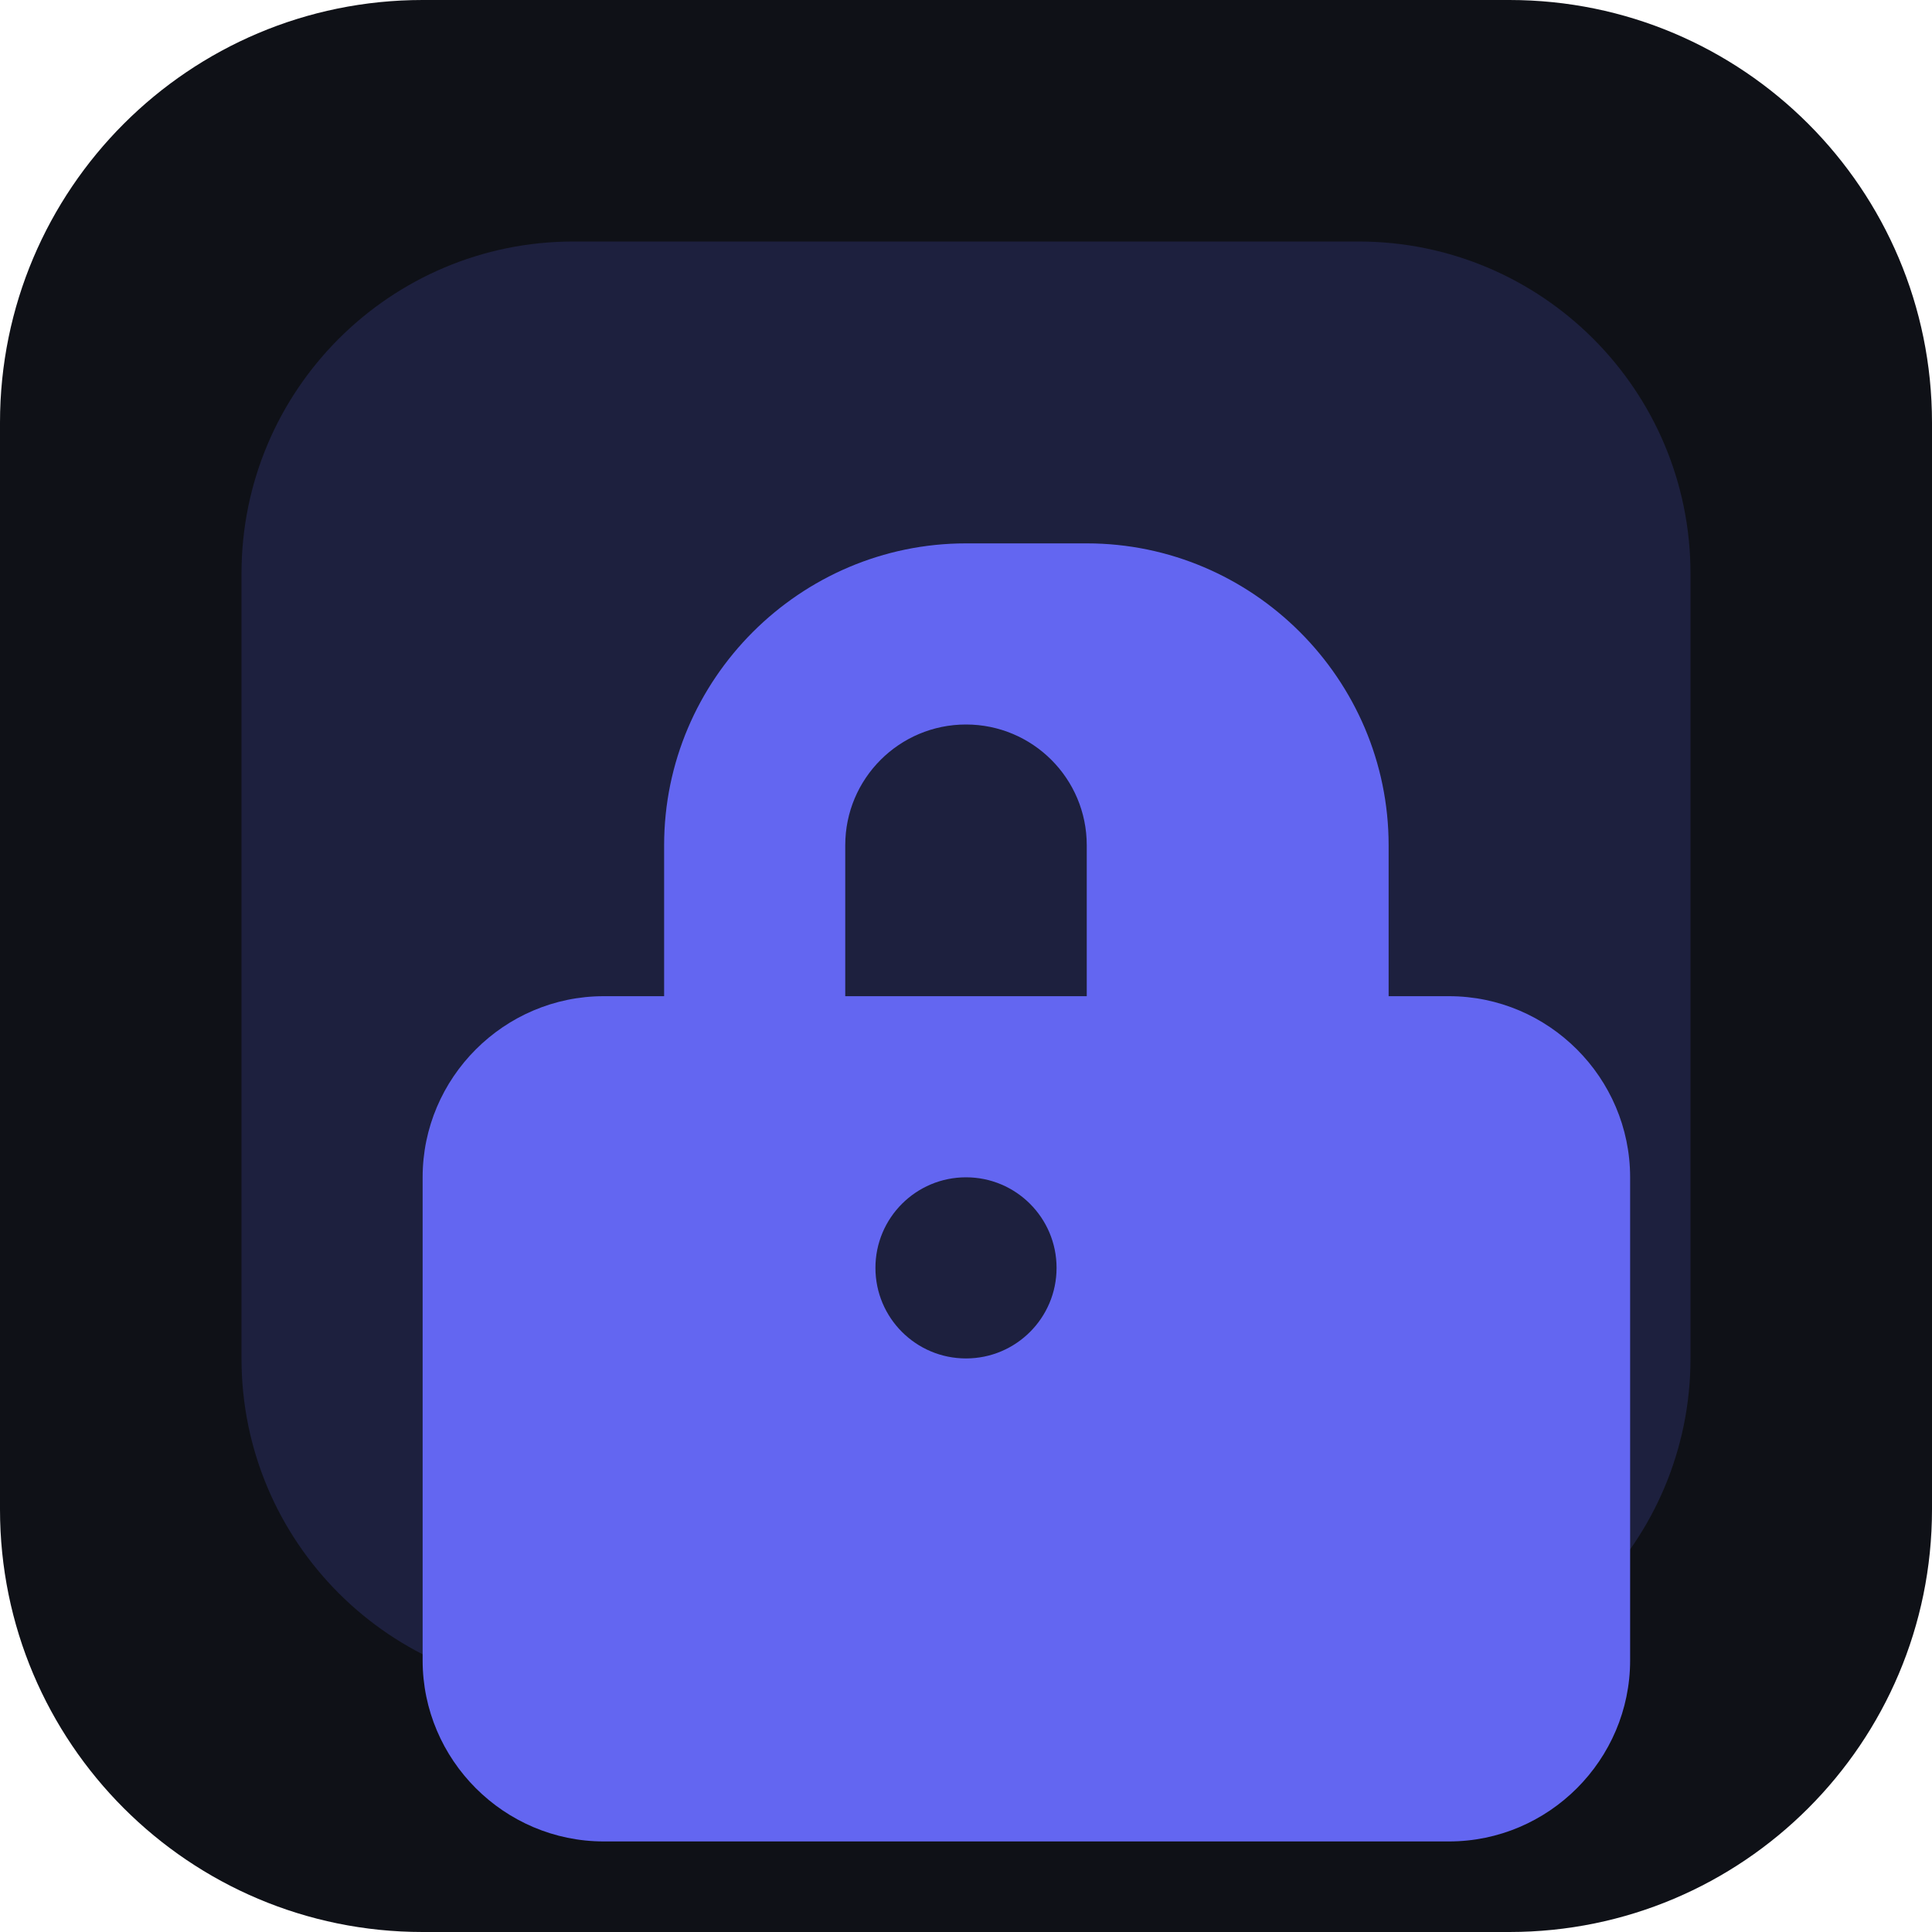
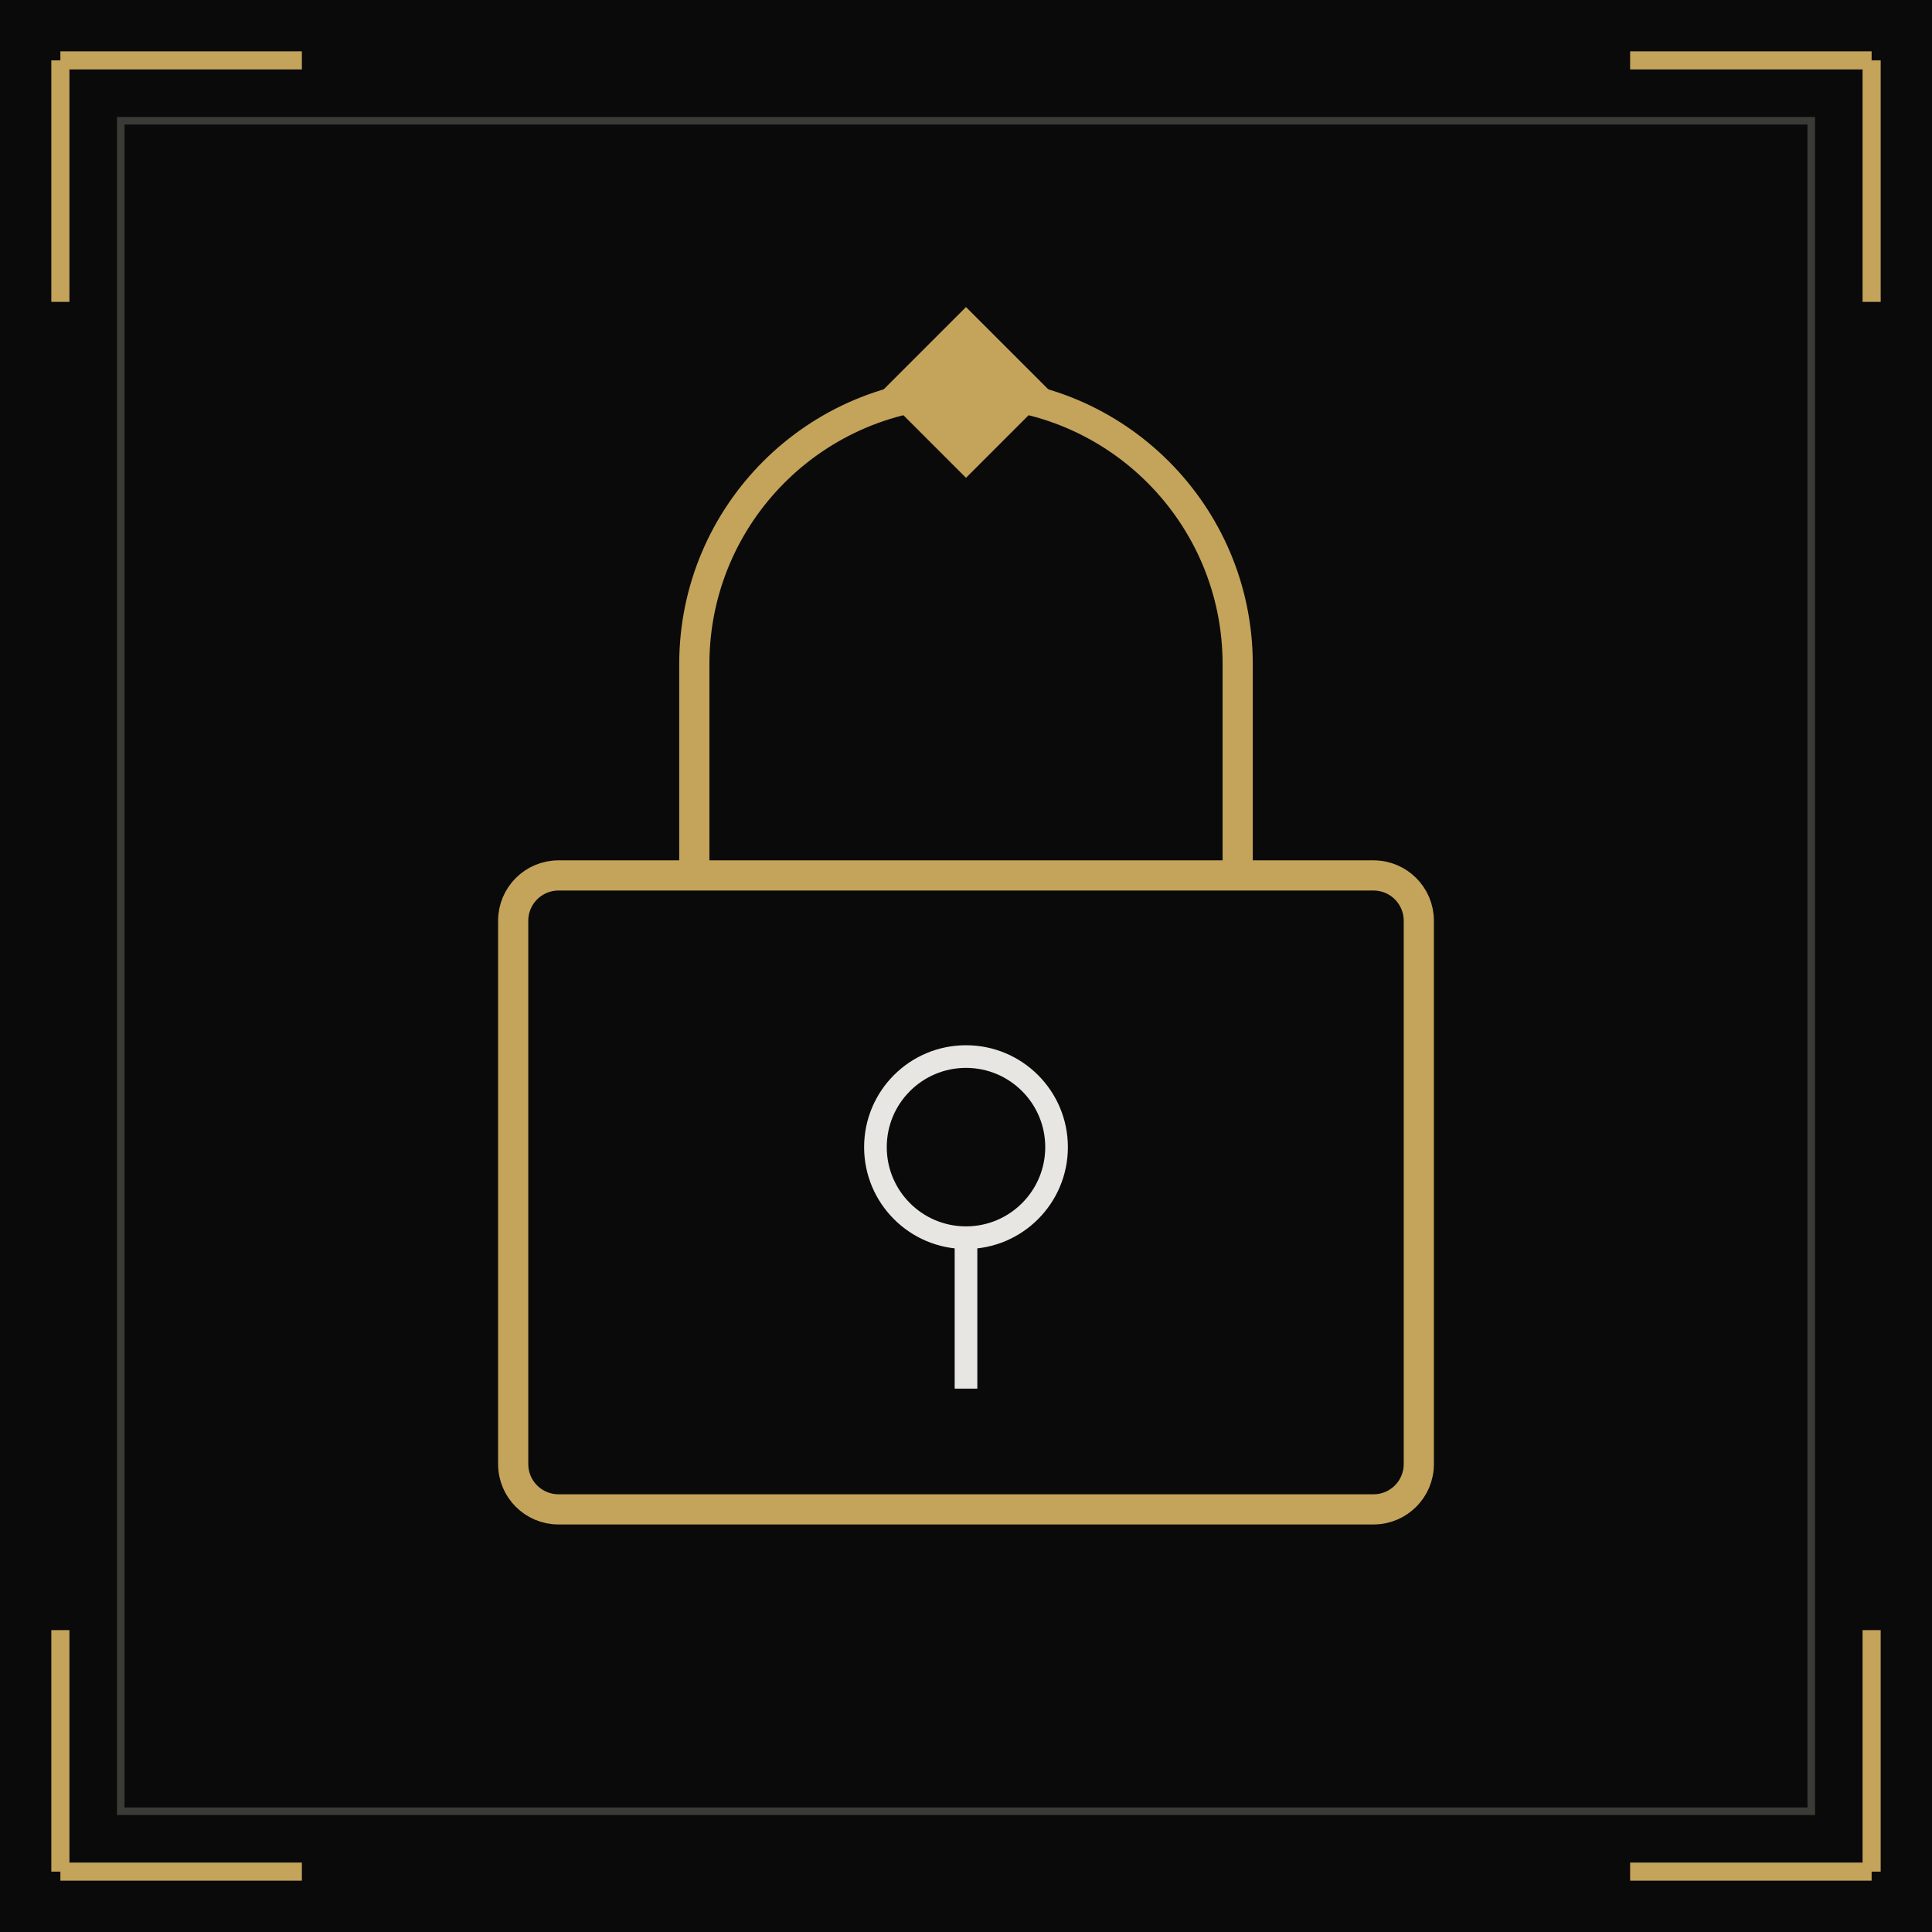
- <svg xmlns="http://www.w3.org/2000/svg" viewBox="0 0 128 128" fill="none" aria-hidden="true">
-   <rect width="128" height="128" rx="28" fill="#0f1117" />
-   <rect x="16" y="16" width="96" height="96" rx="22" fill="#6366f1" fill-opacity="0.18" />
-   <path fill="#6366f1" d="M64 36c-11 0-20 9-20 20v10h-4c-6.6 0-12 5.4-12 12v32c0 6.6 5.4 12 12 12h56c6.6 0 12-5.4 12-12V78c0-6.6-5.4-12-12-12h-4V56c0-11-9-20-20-20Zm-8 20a8 8 0 0 1 16 0v10H56V56Zm8 34a6 6 0 1 1 0-12 6 6 0 0 1 0 12Z" />
+ <svg xmlns="http://www.w3.org/2000/svg" viewBox="0 0 128 128" fill="none" aria-label="Enva icon">
+   <rect width="128" height="128" fill="#0a0a0a" />
+   <rect x="8" y="8" width="112" height="112" fill="none" stroke="#3a3a36" stroke-width="0.5" />
+   <path d="M4 4 L4 20 M4 4 L20 4" fill="none" stroke="#c4a35a" stroke-width="1.2" />
+   <path d="M124 4 L124 20 M124 4 L108 4" fill="none" stroke="#c4a35a" stroke-width="1.2" />
+   <path d="M4 124 L4 108 M4 124 L20 124" fill="none" stroke="#c4a35a" stroke-width="1.2" />
+   <path d="M124 124 L124 108 M124 124 L108 124" fill="none" stroke="#c4a35a" stroke-width="1.2" />
+   <rect x="34" y="58" width="60" height="42" rx="3" fill="none" stroke="#c4a35a" stroke-width="2" />
+   <path d="M46 58V44a18 18 0 0 1 36 0v14" fill="none" stroke="#c4a35a" stroke-width="2" />
+   <circle cx="64" cy="76" r="6" fill="none" stroke="#e8e6e3" stroke-width="1.5" />
+   <line x1="64" y1="82" x2="64" y2="92" stroke="#e8e6e3" stroke-width="1.5" />
+   <rect x="60" y="22" width="8" height="8" transform="rotate(45 64 26)" fill="#c4a35a" />
</svg>
